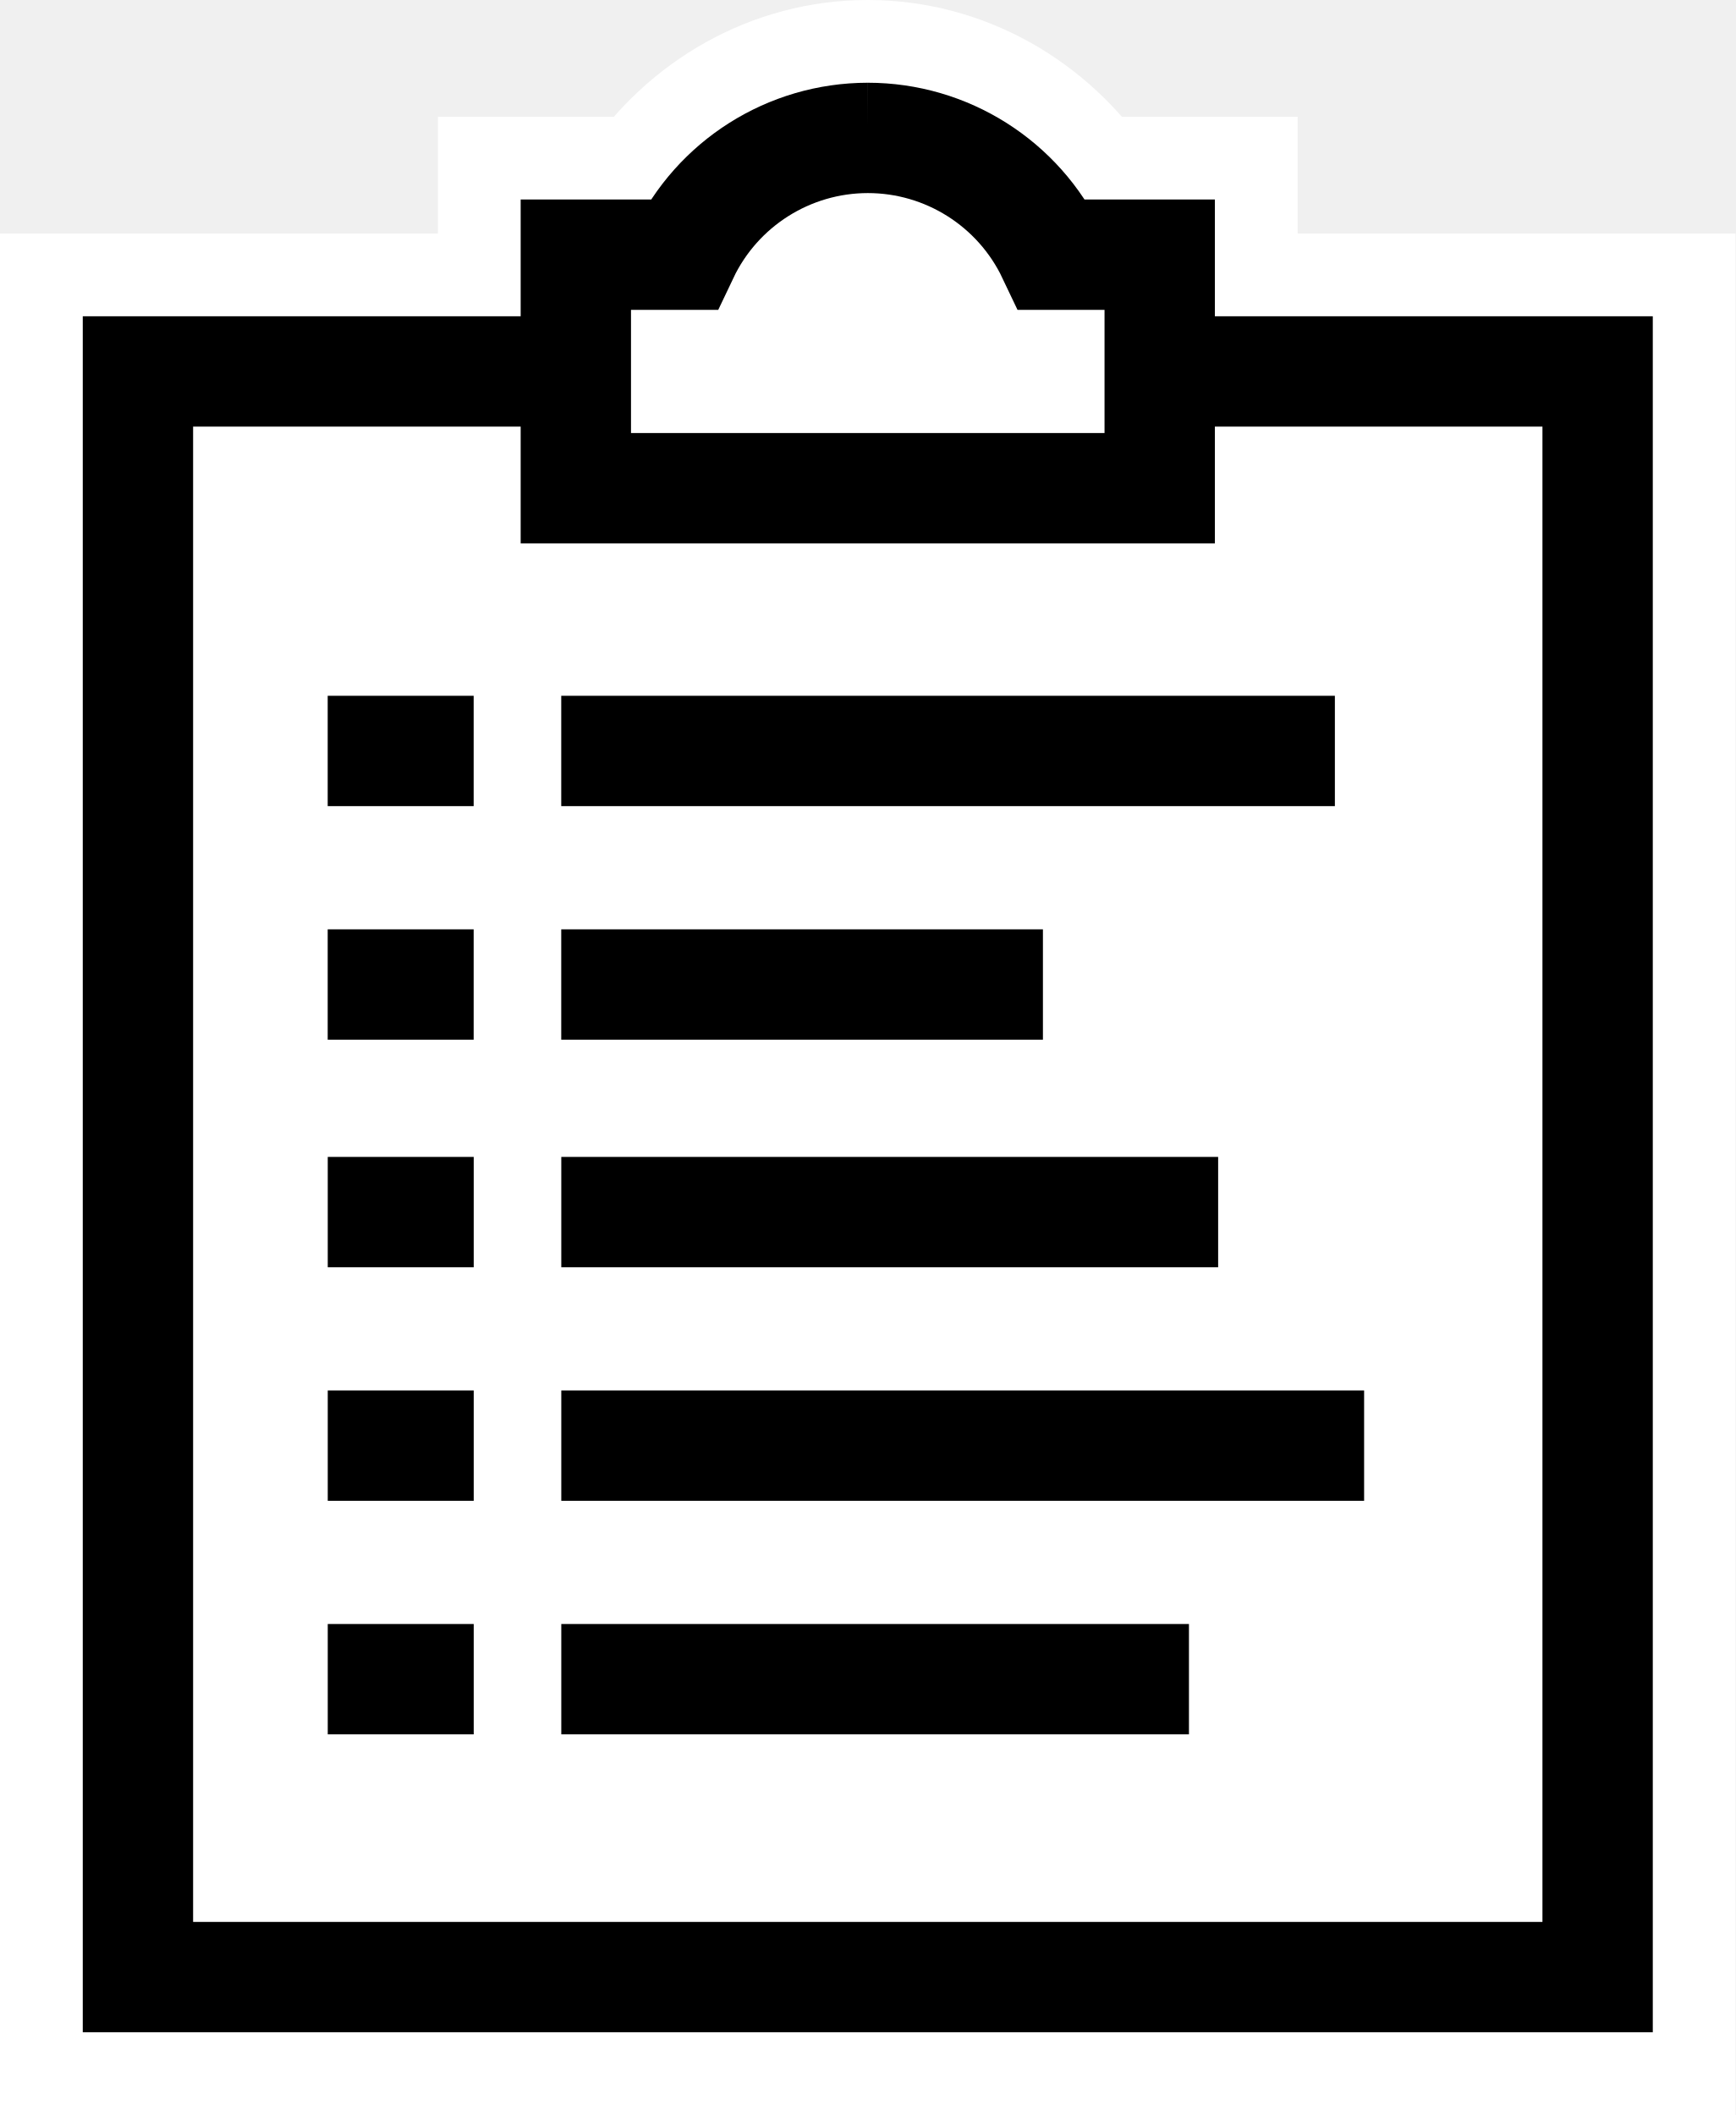
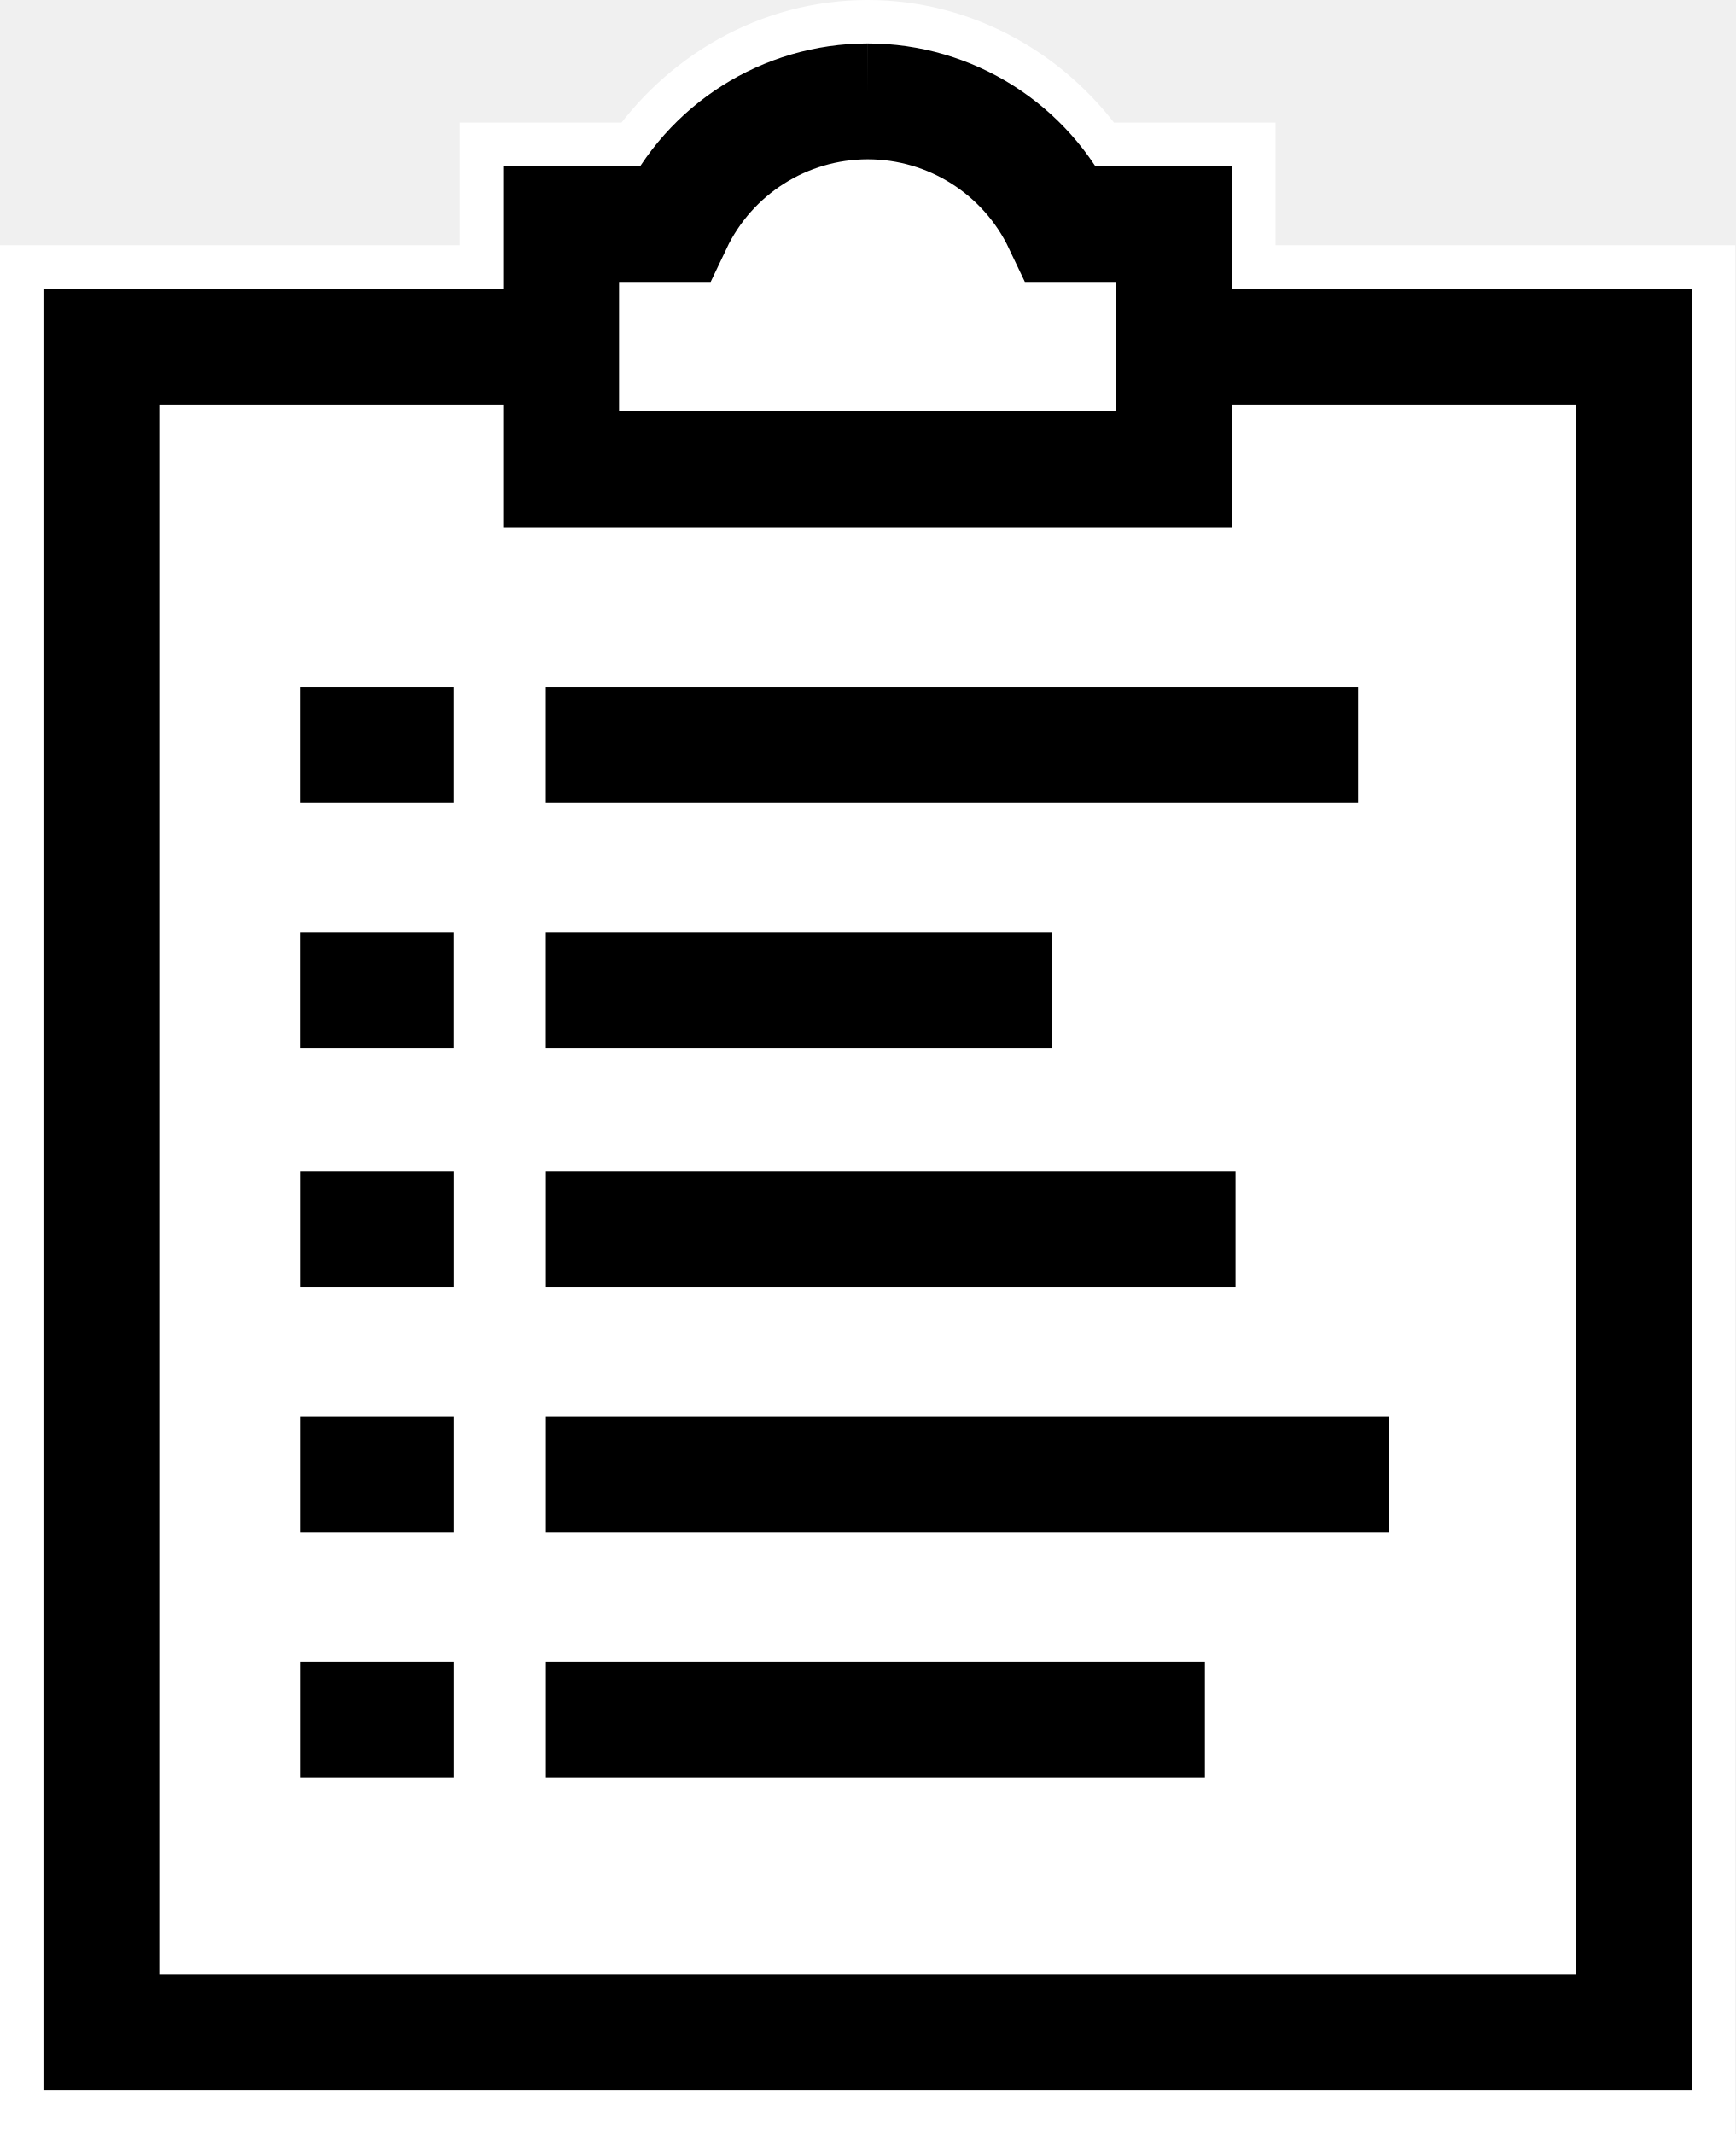
- <svg xmlns="http://www.w3.org/2000/svg" width="157.293mm" height="191.684mm" viewBox="0 0 157.293 191.684" version="1.1" id="svg1">
+ <svg xmlns="http://www.w3.org/2000/svg" width="149.793mm" height="184.184mm" viewBox="0 0 149.793 184.184" version="1.1" id="svg1">
  <defs id="defs1" />
-   <g id="layer1" transform="translate(-595.75,47.18595)">
-     <path id="path20" style="color:#000000;fill:none;stroke:#ffffff;stroke-width:15;stroke-dasharray:none;stroke-opacity:1" d="m 674.391,-39.686 c -7.898,0 -15.012,4.14 -19.33,10.582 H 642.938 v 10.583 H 603.25 V 136.998 H 745.543 V -18.521 h -39.688 v -10.583 h -12.104 c -4.322,-6.449 -11.448,-10.582 -19.355,-10.582 h -0.002 z m 0.006,10 h 0.006 c 5.232,0 9.968,0.35 12.211,5.077 l 1.354,2.857 h 7.888 v 3.231 H 652.937 v -3.231 h 7.909 l 1.355,-2.857 c 2.24,-4.722 6.969,-5.077 12.195,-5.077 z M 613.25,-8.521 h 29.688 V 4.708 h 31.459 31.459 V -8.521 h 29.688 V 126.998 H 613.25 Z m 39.688,0 h 42.918 v 3.228 H 674.397 652.937 Z" />
+   <g id="layer1" transform="translate(-599.5,43.43595)">
+     <path id="path20" style="color:#000000;fill:none;stroke:#ffffff;stroke-width:7.5;stroke-dasharray:none;stroke-opacity:1" d="m 674.391,-39.686 c -7.898,0 -15.012,4.14 -19.33,10.582 H 642.938 v 10.583 H 603.25 V 136.998 H 745.543 V -18.521 h -39.688 v -10.583 h -12.104 c -4.322,-6.449 -11.448,-10.582 -19.355,-10.582 h -0.002 z m 0.006,10 h 0.006 c 5.232,0 9.968,0.35 12.211,5.077 l 1.354,2.857 h 7.888 v 3.231 H 652.937 v -3.231 h 7.909 l 1.355,-2.857 c 2.24,-4.722 6.969,-5.077 12.195,-5.077 z M 613.25,-8.521 h 29.688 V 4.708 h 31.459 31.459 V -8.521 h 29.688 V 126.998 H 613.25 Z m 39.688,0 h 42.918 v 3.228 H 674.397 652.937 Z" />
    <rect style="fill:#ffffff;fill-opacity:1;stroke:#000000;stroke-width:10;stroke-linecap:butt;stroke-linejoin:miter;stroke-dasharray:none;stroke-opacity:1;paint-order:normal" id="rect10" width="132.292" height="145.521" x="608.251" y="-13.522" ry="0" />
    <path style="fill:none;fill-opacity:1;stroke:#000000;stroke-width:10;stroke-linecap:butt;stroke-linejoin:miter;stroke-dasharray:none;stroke-opacity:1;paint-order:stroke fill markers" d="m 625.449,20.874 h 13.229" id="path11" />
    <path style="fill:none;fill-opacity:1;stroke:#000000;stroke-width:10;stroke-linecap:butt;stroke-linejoin:miter;stroke-dasharray:none;stroke-opacity:1;paint-order:stroke fill markers" d="m 646.615,20.874 h 70.115" id="path12" />
    <path style="fill:none;fill-opacity:1;stroke:#000000;stroke-width:10;stroke-linecap:butt;stroke-linejoin:miter;stroke-dasharray:none;stroke-opacity:1;paint-order:stroke fill markers" d="m 625.449,42.041 h 13.229" id="path11-2" />
    <path style="fill:none;fill-opacity:1;stroke:#000000;stroke-width:10;stroke-linecap:butt;stroke-linejoin:miter;stroke-dasharray:none;stroke-opacity:1;paint-order:stroke fill markers" d="m 646.615,42.041 h 43.656" id="path12-7" />
    <path style="fill:none;fill-opacity:1;stroke:#000000;stroke-width:10;stroke-linecap:butt;stroke-linejoin:miter;stroke-dasharray:none;stroke-opacity:1;paint-order:stroke fill markers" d="m 625.454,62.666 h 13.229" id="path11-6" />
    <path style="fill:none;fill-opacity:1;stroke:#000000;stroke-width:10;stroke-linecap:butt;stroke-linejoin:miter;stroke-dasharray:none;stroke-opacity:1;paint-order:stroke fill markers" d="m 646.62,62.666 h 59.531" id="path12-0" />
    <path style="fill:none;fill-opacity:1;stroke:#000000;stroke-width:10;stroke-linecap:butt;stroke-linejoin:miter;stroke-dasharray:none;stroke-opacity:1;paint-order:stroke fill markers" d="m 625.454,83.832 h 13.229" id="path11-2-6" />
    <path style="fill:none;fill-opacity:1;stroke:#000000;stroke-width:10;stroke-linecap:butt;stroke-linejoin:miter;stroke-dasharray:none;stroke-opacity:1;paint-order:stroke fill markers" d="m 646.62,83.832 h 72.76" id="path12-7-2" />
    <path style="fill:none;fill-opacity:1;stroke:#000000;stroke-width:10;stroke-linecap:butt;stroke-linejoin:miter;stroke-dasharray:none;stroke-opacity:1;paint-order:stroke fill markers" d="m 625.454,104.999 h 13.229" id="path11-2-6-7" />
    <path style="fill:none;fill-opacity:1;stroke:#000000;stroke-width:10;stroke-linecap:butt;stroke-linejoin:miter;stroke-dasharray:none;stroke-opacity:1;paint-order:stroke fill markers" d="m 646.62,104.999 h 56.885" id="path12-7-2-9" />
    <path id="rect12" style="fill:#ffffff;fill-opacity:1;stroke:#000000;stroke-width:10;stroke-linecap:butt;stroke-linejoin:miter;stroke-dasharray:none;stroke-opacity:1;paint-order:normal" d="m 674.397,-34.688 c -7.146,0.008 -13.651,4.126 -16.714,10.583 h -9.745 l -10e-6,21.167 h 26.458 26.458 l 10e-6,-21.167 h -9.725 c -3.066,-6.463 -9.58,-10.583 -16.733,-10.583 z" />
  </g>
</svg>
